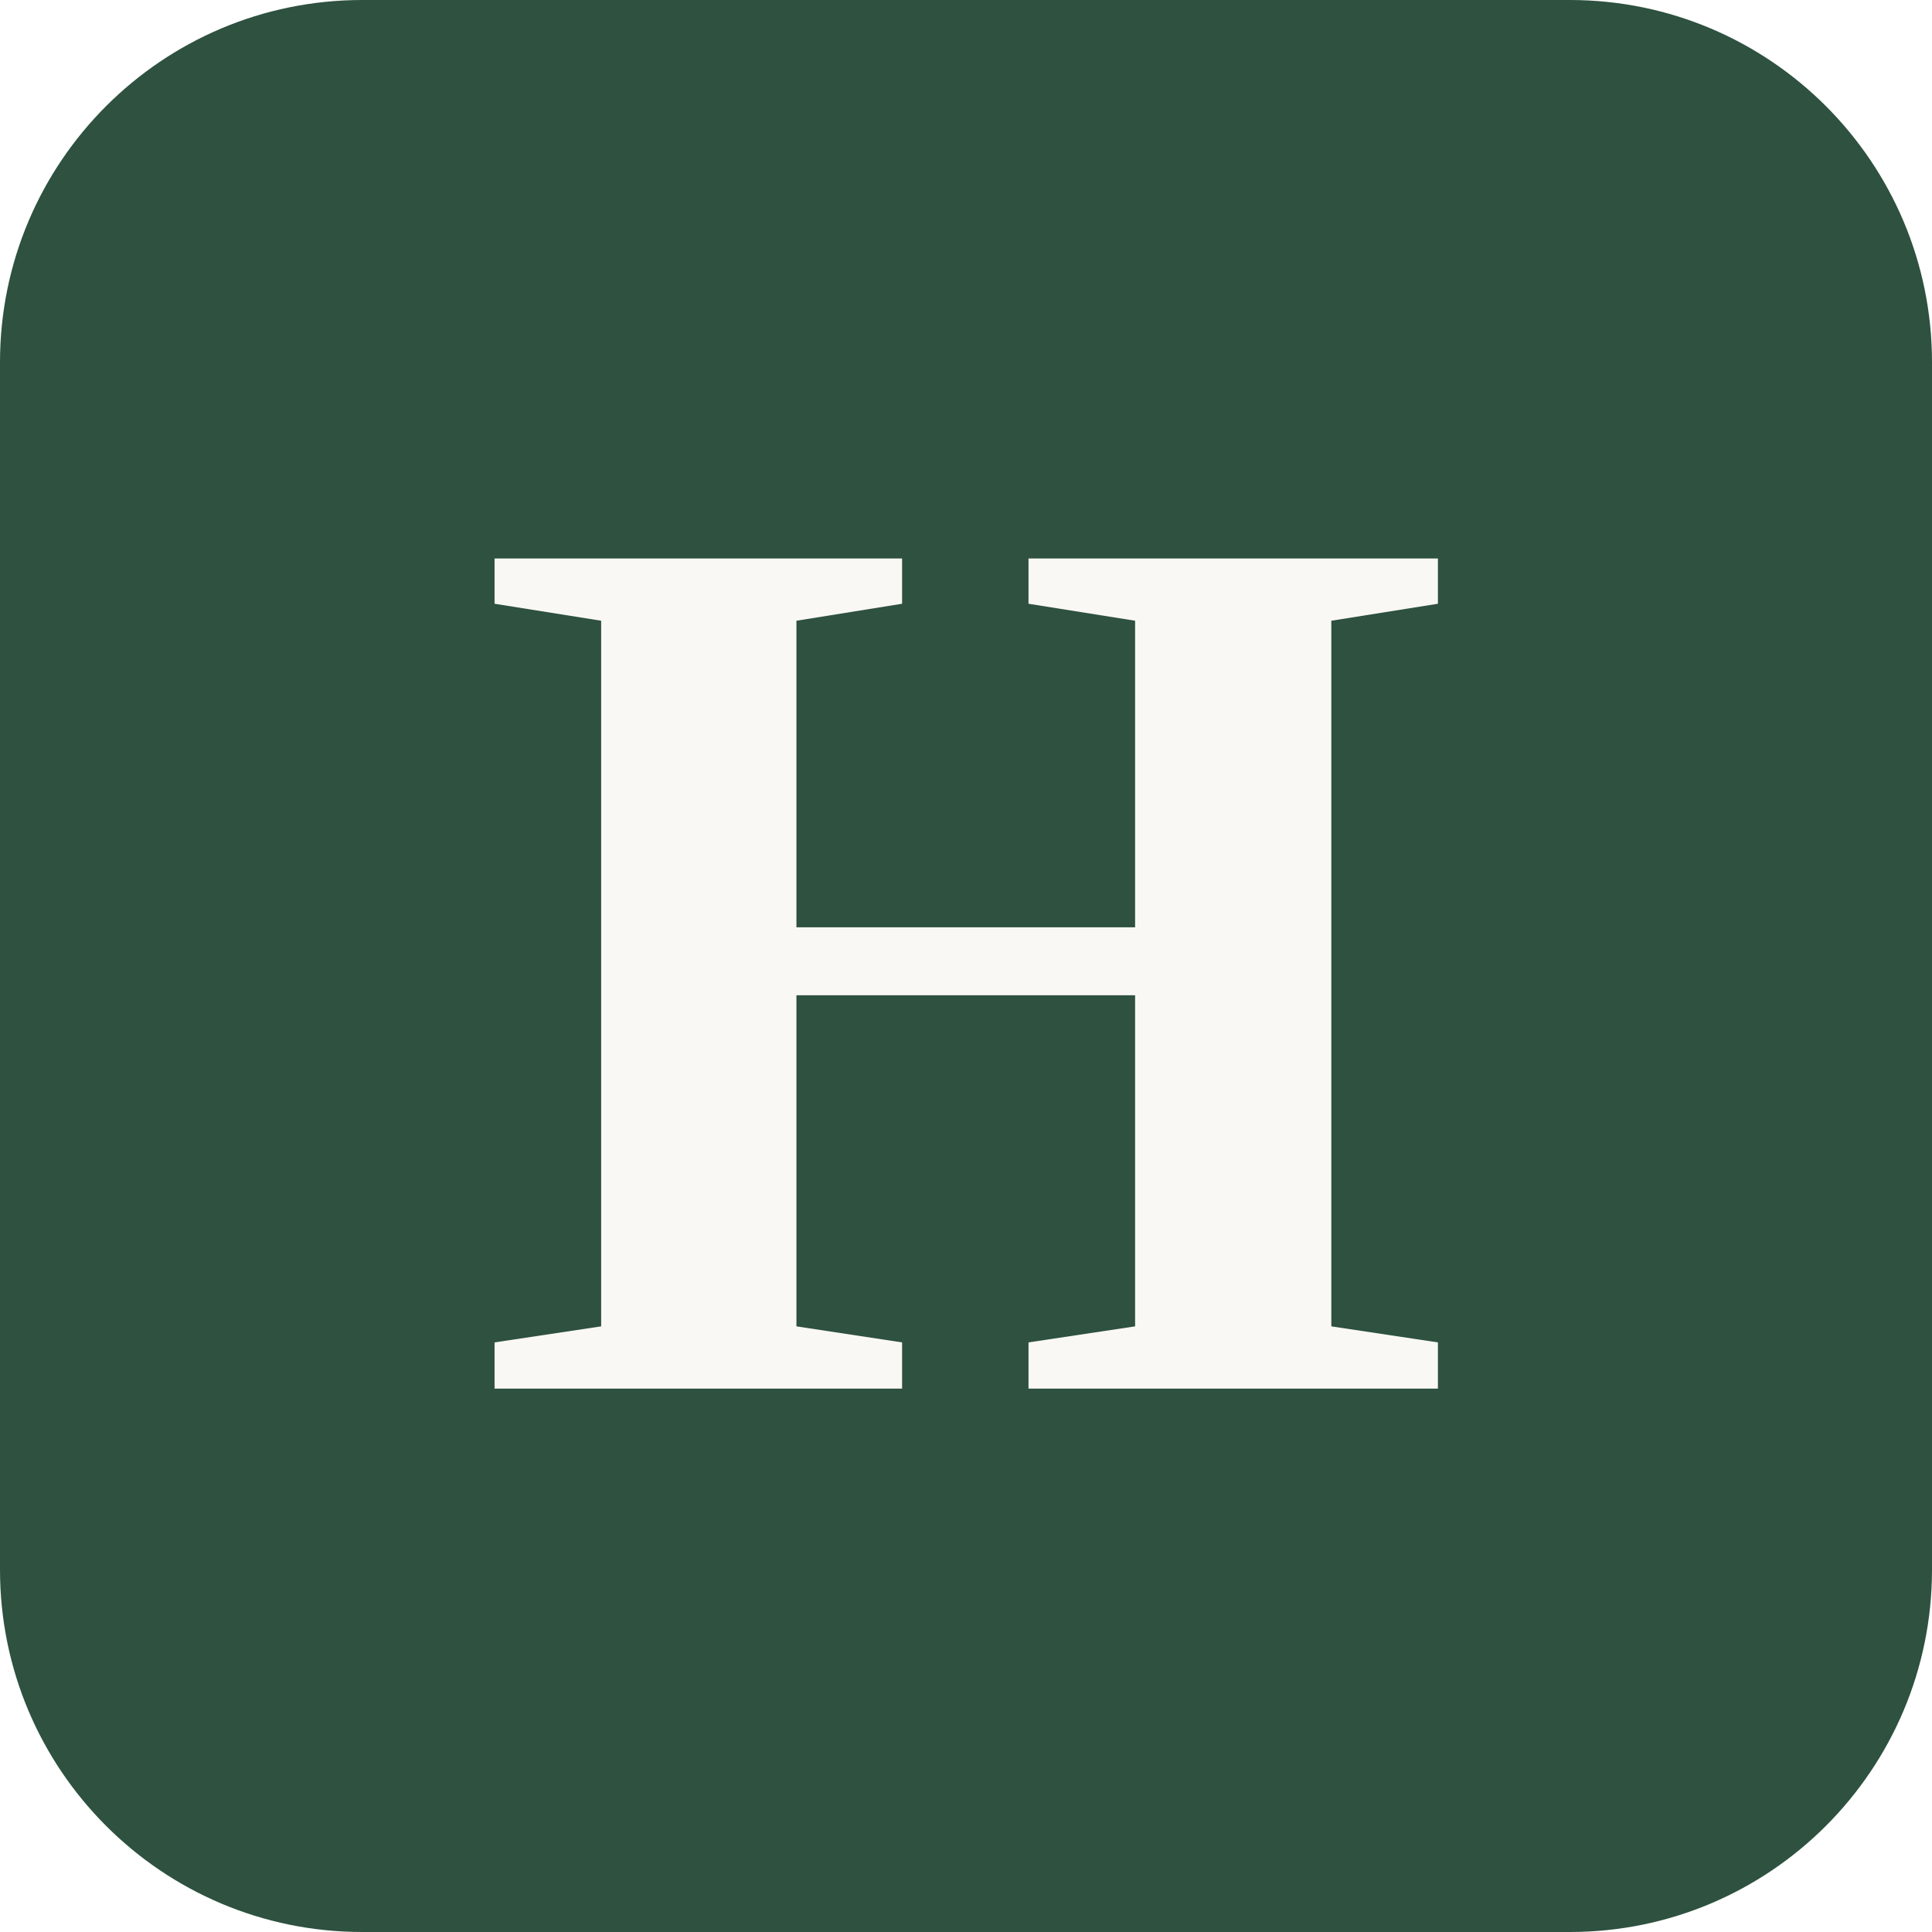
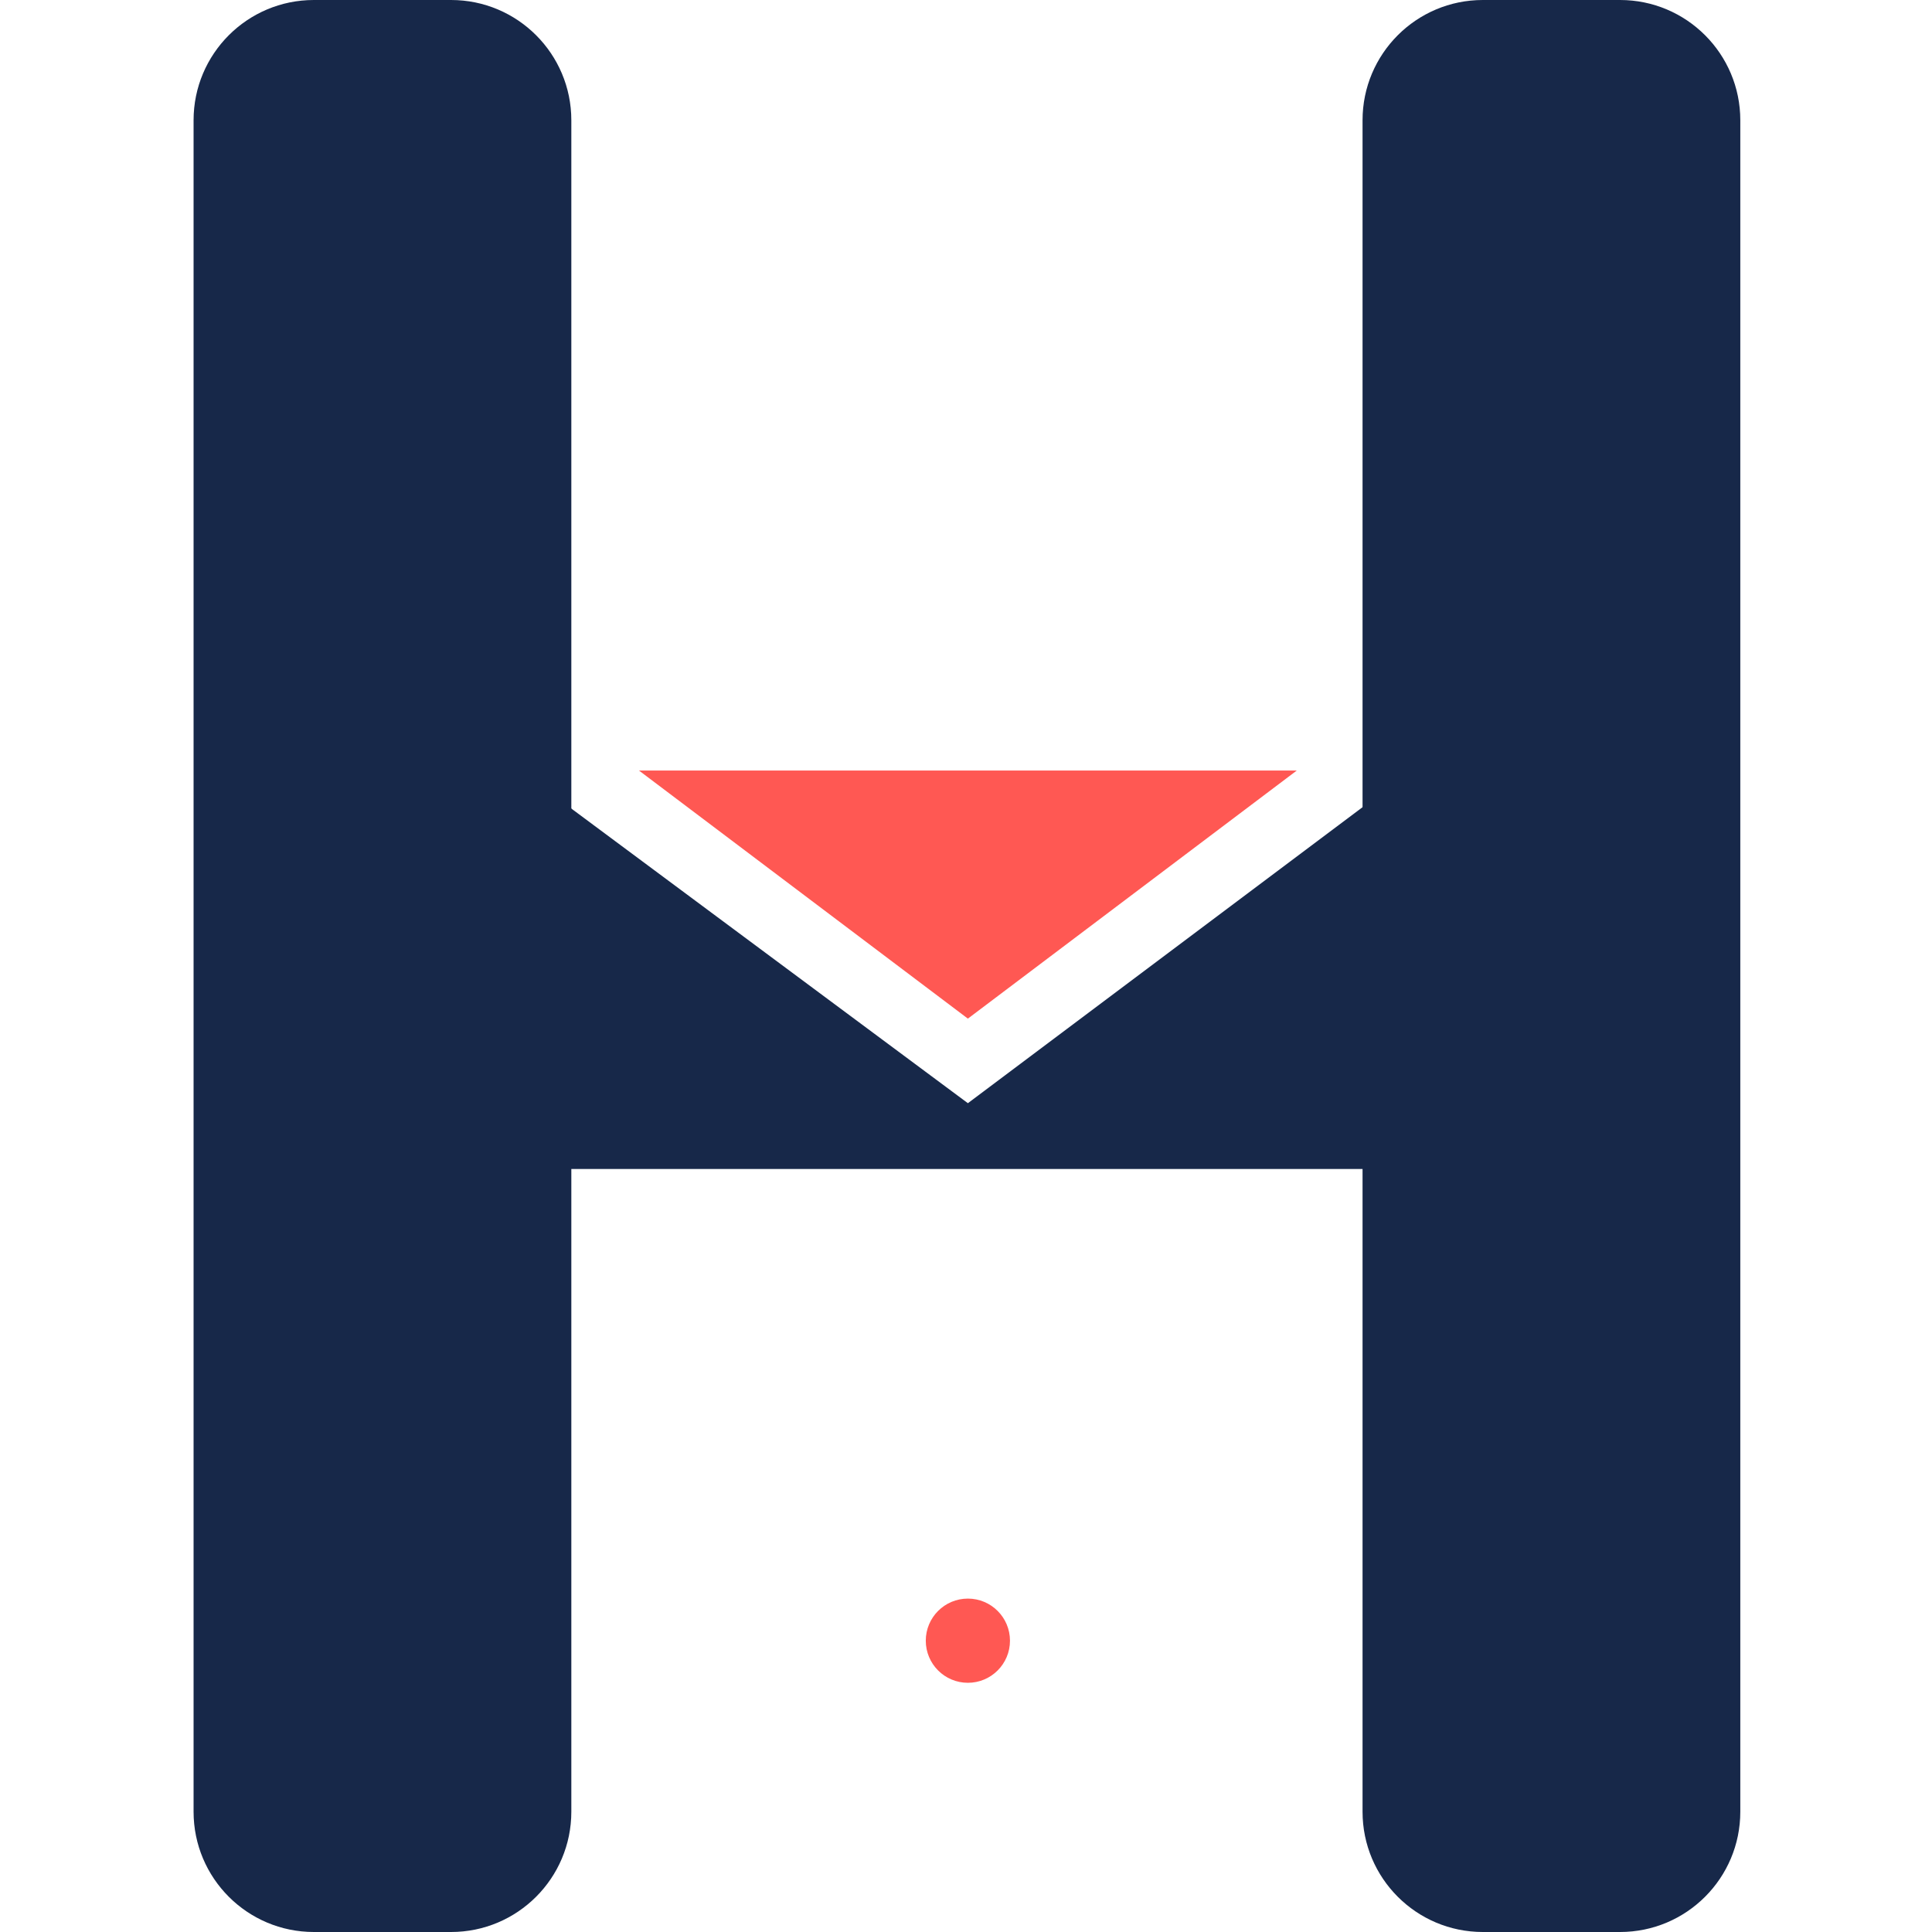
- <svg xmlns="http://www.w3.org/2000/svg" viewBox="0 0 32 32">
-   <rect width="32" height="32" rx="6" fill="#2e5140" />
-   <text x="16" y="23" text-anchor="middle" font-family="'Source Serif 4', Georgia, 'Times New Roman', serif" font-weight="600" font-size="21" fill="#faf8f4">H</text>
+ <svg xmlns="http://www.w3.org/2000/svg" viewBox="-51.5 0 514 514">
+   <g transform="translate(-394 -343)">
+     <rect x="394" y="343" width="100.5" height="514" rx="32" fill="#172849" />
+     <rect x="705" y="343" width="100.5" height="514" rx="32" fill="#172849" />
+     <path d="M493 557 L600 636.5 L706 557 L706 654 L493 654 Z" fill="#172849" />
+     <path d="M512.5 548 L687.5 548 L600 614 Z" fill="#FF5853" />
+     <circle cx="600" cy="779.5" r="11.2" fill="#FF5853" />
+   </g>
</svg>
